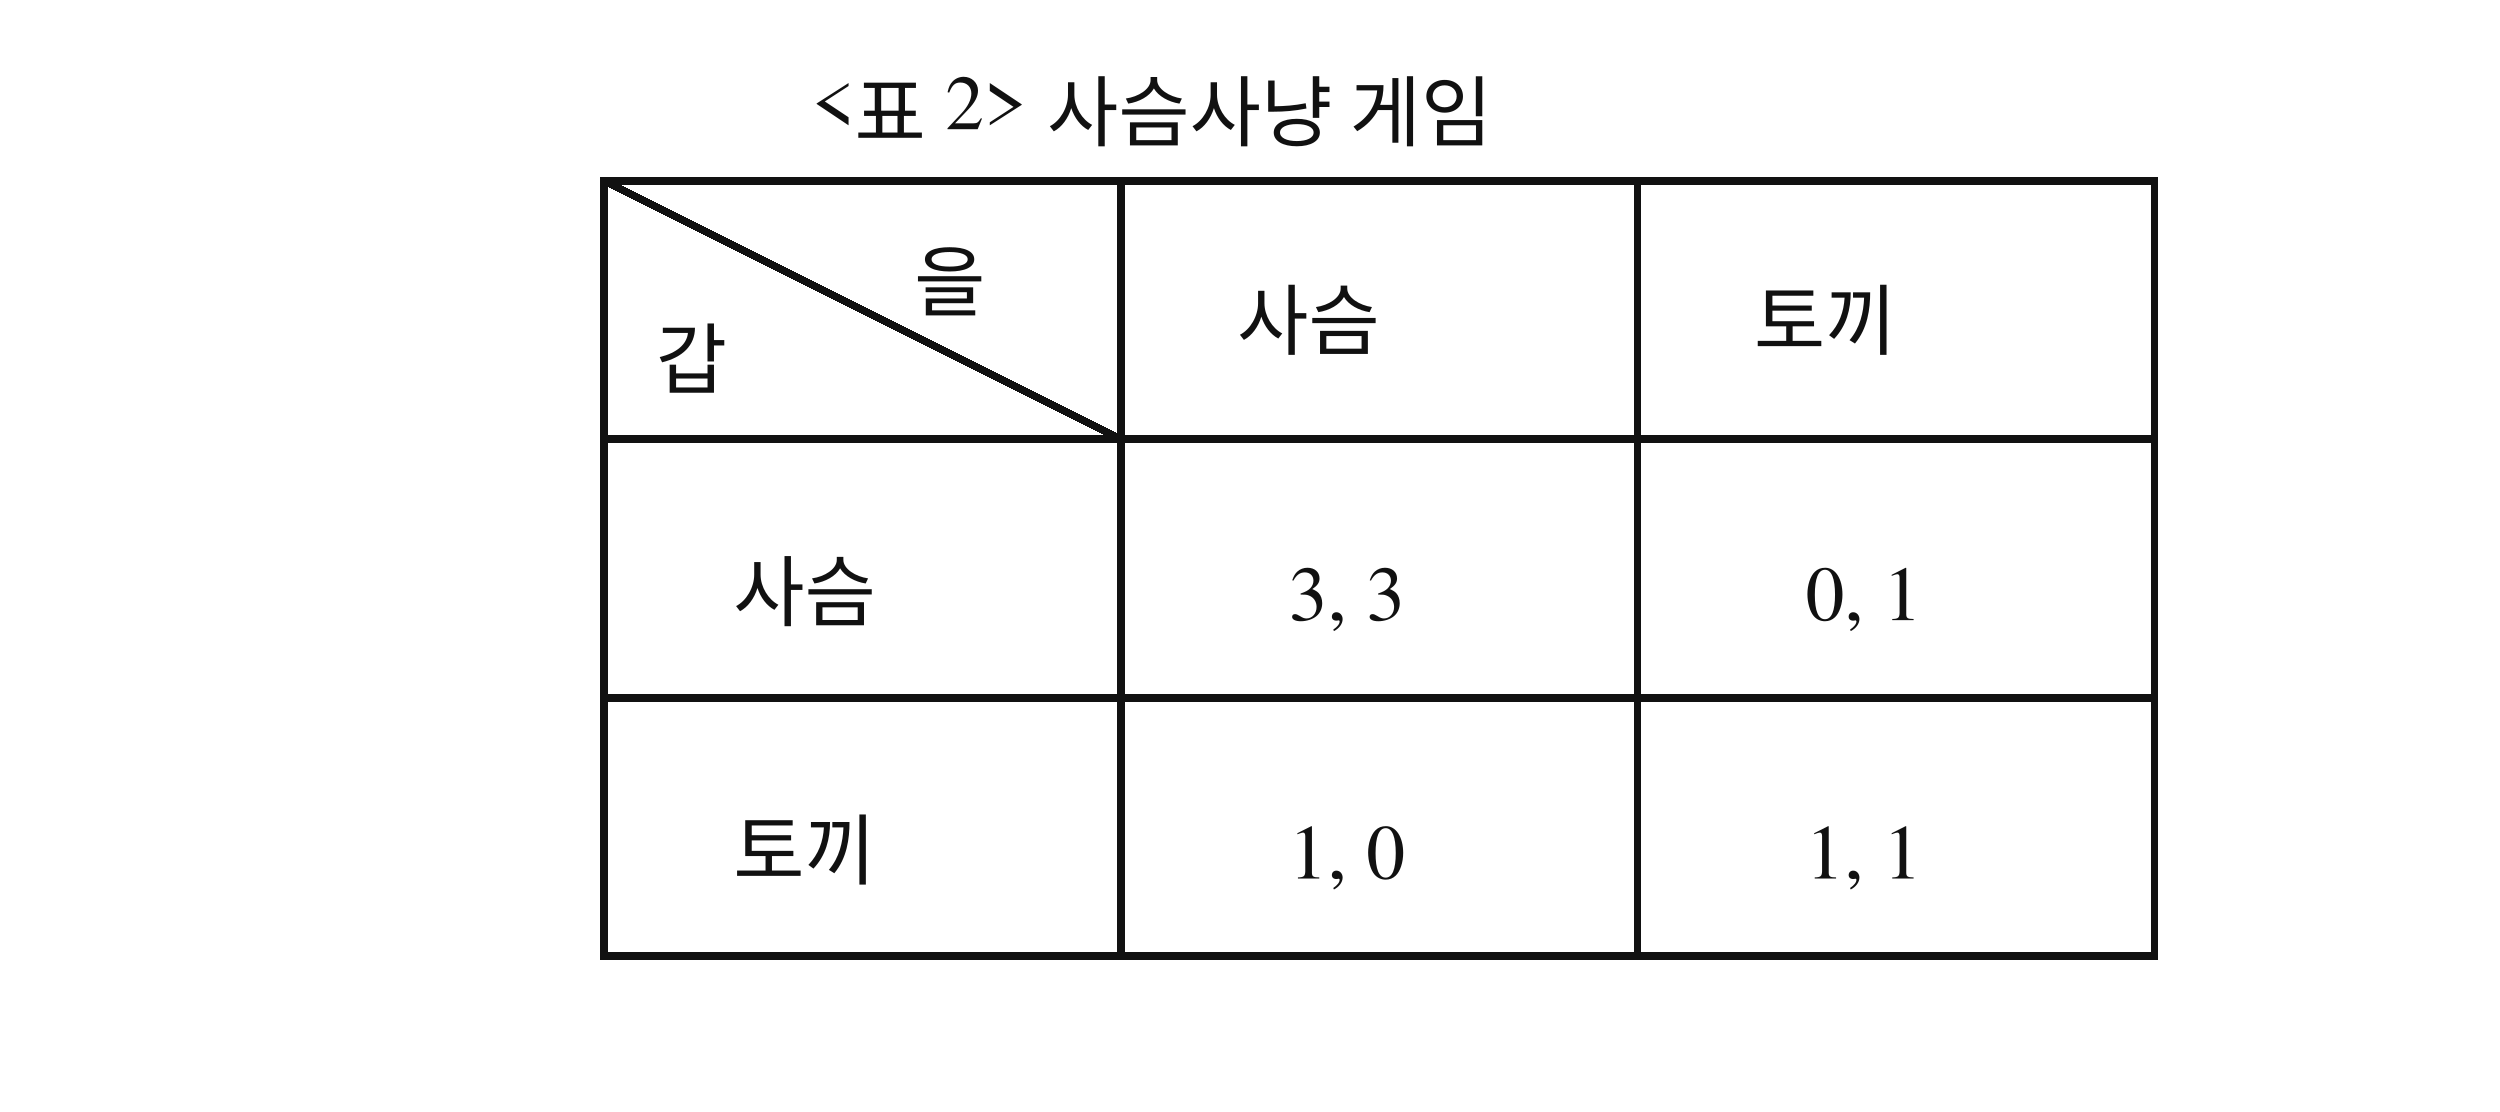
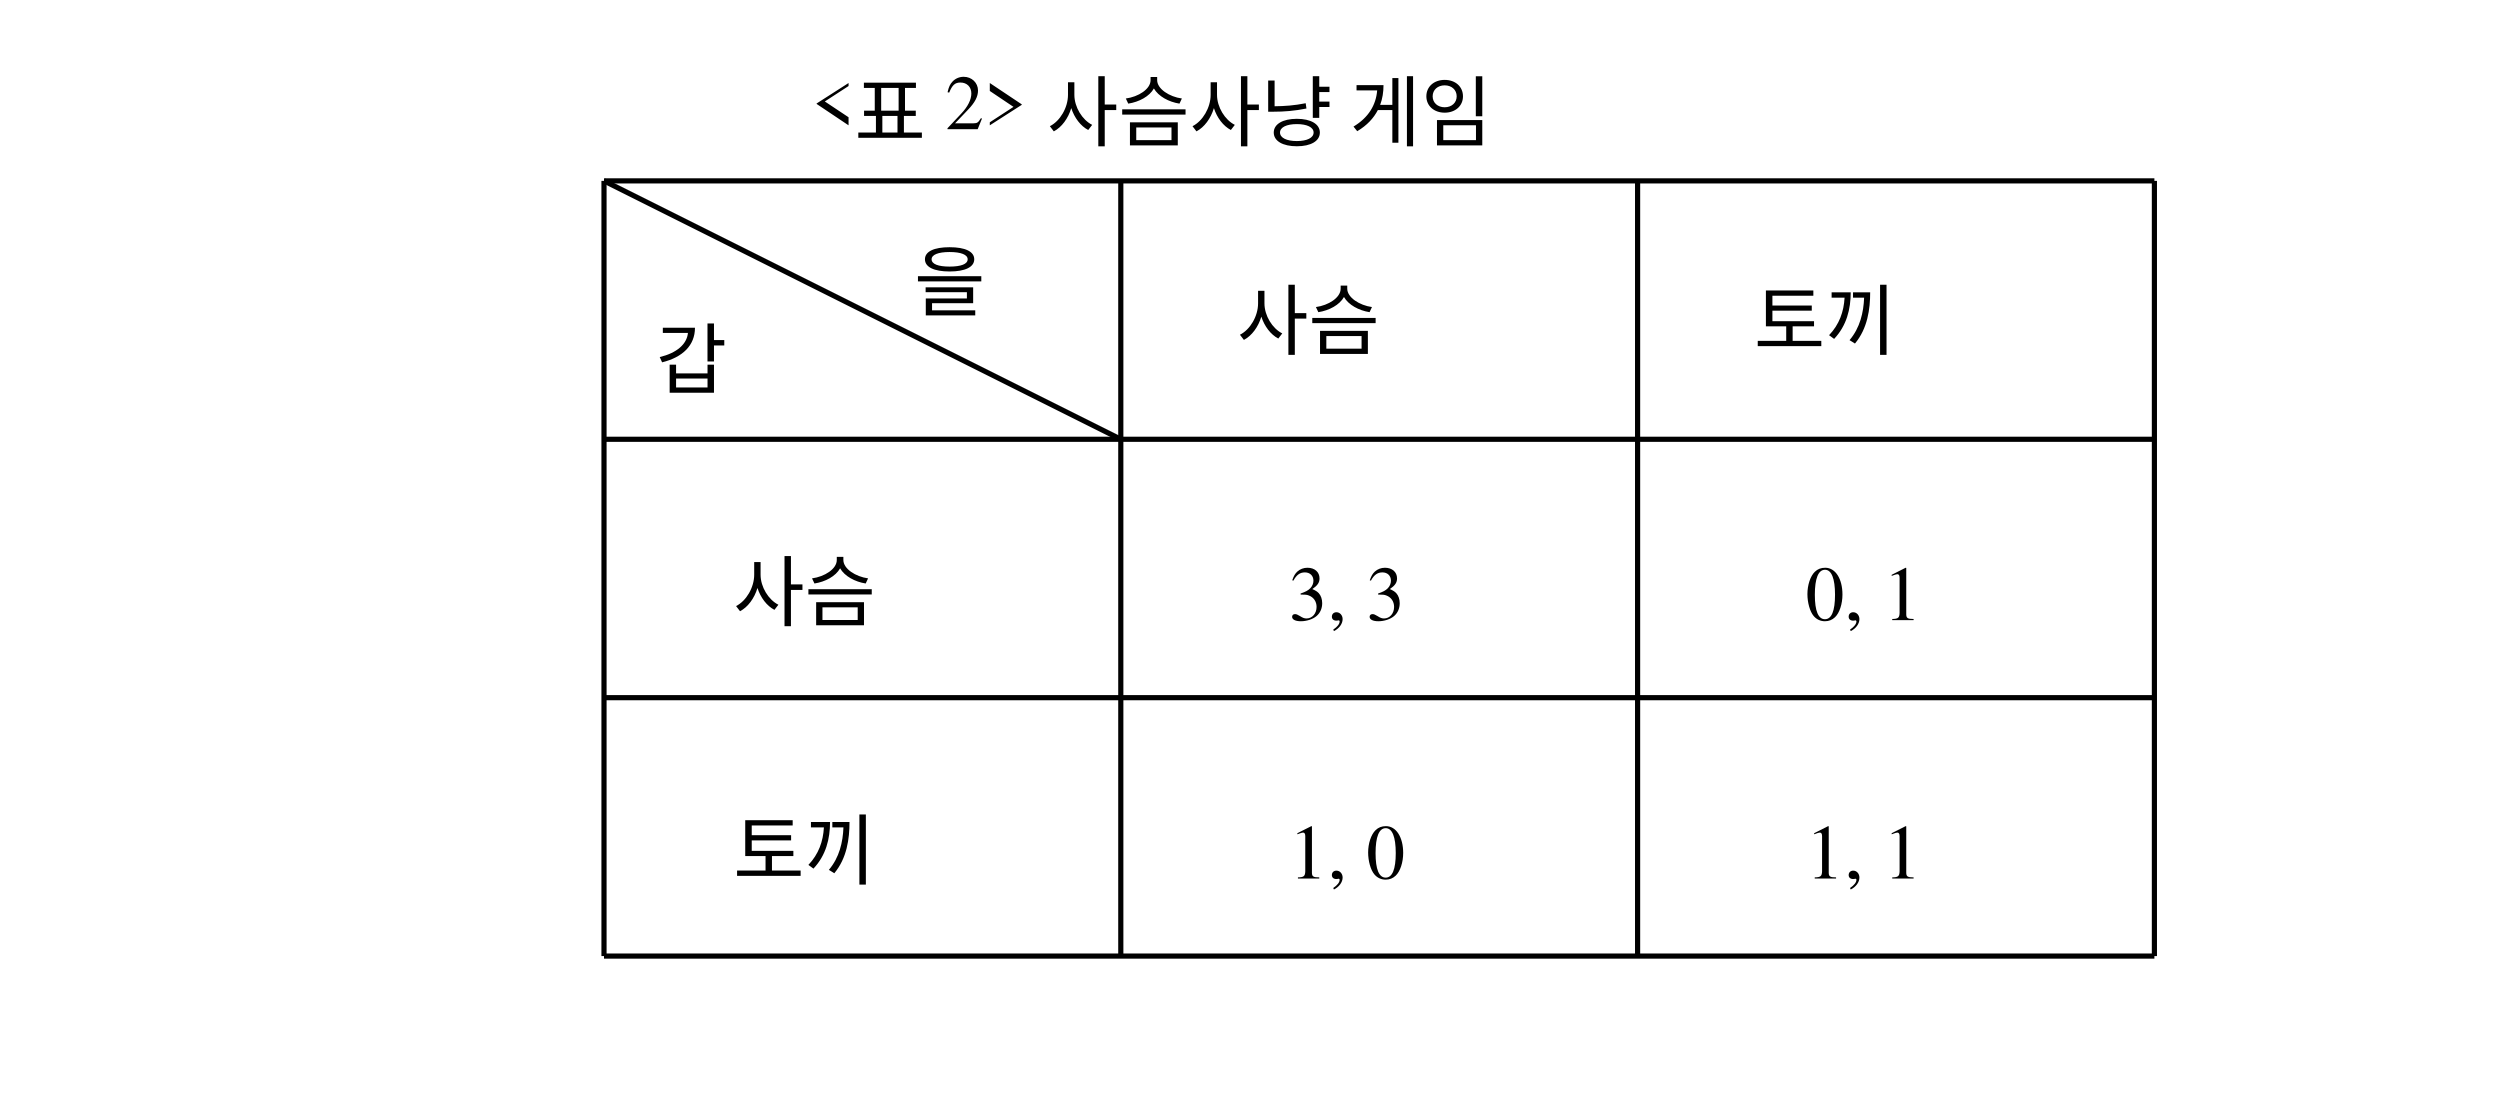
- <svg xmlns="http://www.w3.org/2000/svg" width="900" height="400" viewBox="0 -50 900 430">
-   <style>
-     text { fill:#111; font-size:30px; font-family:Times,serif; }
-     .grid { stroke:#111; stroke-width:3; fill:none; shape-rendering:crispEdges; }
-   </style>
-   <rect class="grid" x="200" y="20" width="600" height="300" />
-   <line class="grid" x1="400" y1="20" x2="400" y2="320" />
-   <line class="grid" x1="600" y1="20" x2="600" y2="320" />
-   <line class="grid" x1="200" y1="120" x2="800" y2="120" />
-   <line class="grid" x1="200" y1="220" x2="800" y2="220" />
-   <line class="grid" x1="200" y1="20" x2="400" y2="120" />
-   <text x="220" y="100">갑</text>
-   <text x="320" y="70">을</text>
-   <text x="445" y="85">사슴</text>
-   <text x="645" y="85">토끼</text>
-   <text x="250" y="190">사슴</text>
-   <text x="250" y="290">토끼</text>
-   <text x="465" y="190">3, 3</text>
-   <text x="665" y="190">0, 1</text>
-   <text x="465" y="290">1, 0</text>
-   <text x="665" y="290">1, 1</text>
-   <text x="280" y="0">&lt;표 2&gt; 사슴사냥 게임</text>
+ <svg xmlns="http://www.w3.org/2000/svg" id="border" width="900" height="400" viewBox="0 -50 900 430">
+   <style>#sgv-text{fill:black;font-size:30px;font-family:Times,serif;}#sgv-text2{fill:black;font-size:30px;font-family:Times,serif;}#sgv-text3{fill:black;font-size:20px;font-family:Times,serif;}text{fill:black;}</style>
+   <polyline points="200,20 800,20" fill="none" stroke="black" stroke-width="2" />
+   <polyline points="200,120 800,120" fill="none" stroke="black" stroke-width="2" />
+   <polyline points="200,220 800,220" fill="none" stroke="black" stroke-width="2" />
+   <polyline points="200,320 800,320" fill="none" stroke="black" stroke-width="2" />
+   <polyline points="200,20 200,320" fill="none" stroke="black" stroke-width="2" />
+   <polyline points="400,20 400,320" fill="none" stroke="black" stroke-width="2" />
+   <polyline points="600,20 600,320" fill="none" stroke="black" stroke-width="2" />
+   <polyline points="800,20 800,320" fill="none" stroke="black" stroke-width="2" />
+   <polyline points="200,20 400,120" fill="none" stroke="black" stroke-width="2" />
+   <text id="sgv-text" x="220" y="100"> 갑 </text>
+   <text id="sgv-text" x="320" y="70"> 을 </text>
+   <text id="sgv-text" x="445" y="85"> 사슴 </text>
+   <text id="sgv-text" x="645" y="85"> 토끼 </text>
+   <text id="sgv-text" x="250" y="190"> 사슴 </text>
+   <text id="sgv-text" x="250" y="290"> 토끼 </text>
+   <text id="sgv-text" x="465" y="190"> 3, 3 </text>
+   <text id="sgv-text" x="665" y="190"> 0, 1 </text>
+   <text id="sgv-text" x="465" y="290"> 1, 0 </text>
+   <text id="sgv-text" x="665" y="290"> 1, 1 </text>
+   <text id="sgv-text" x="280" y="0"> &lt;표 2&gt; 사슴사냥 게임 </text>
</svg>
